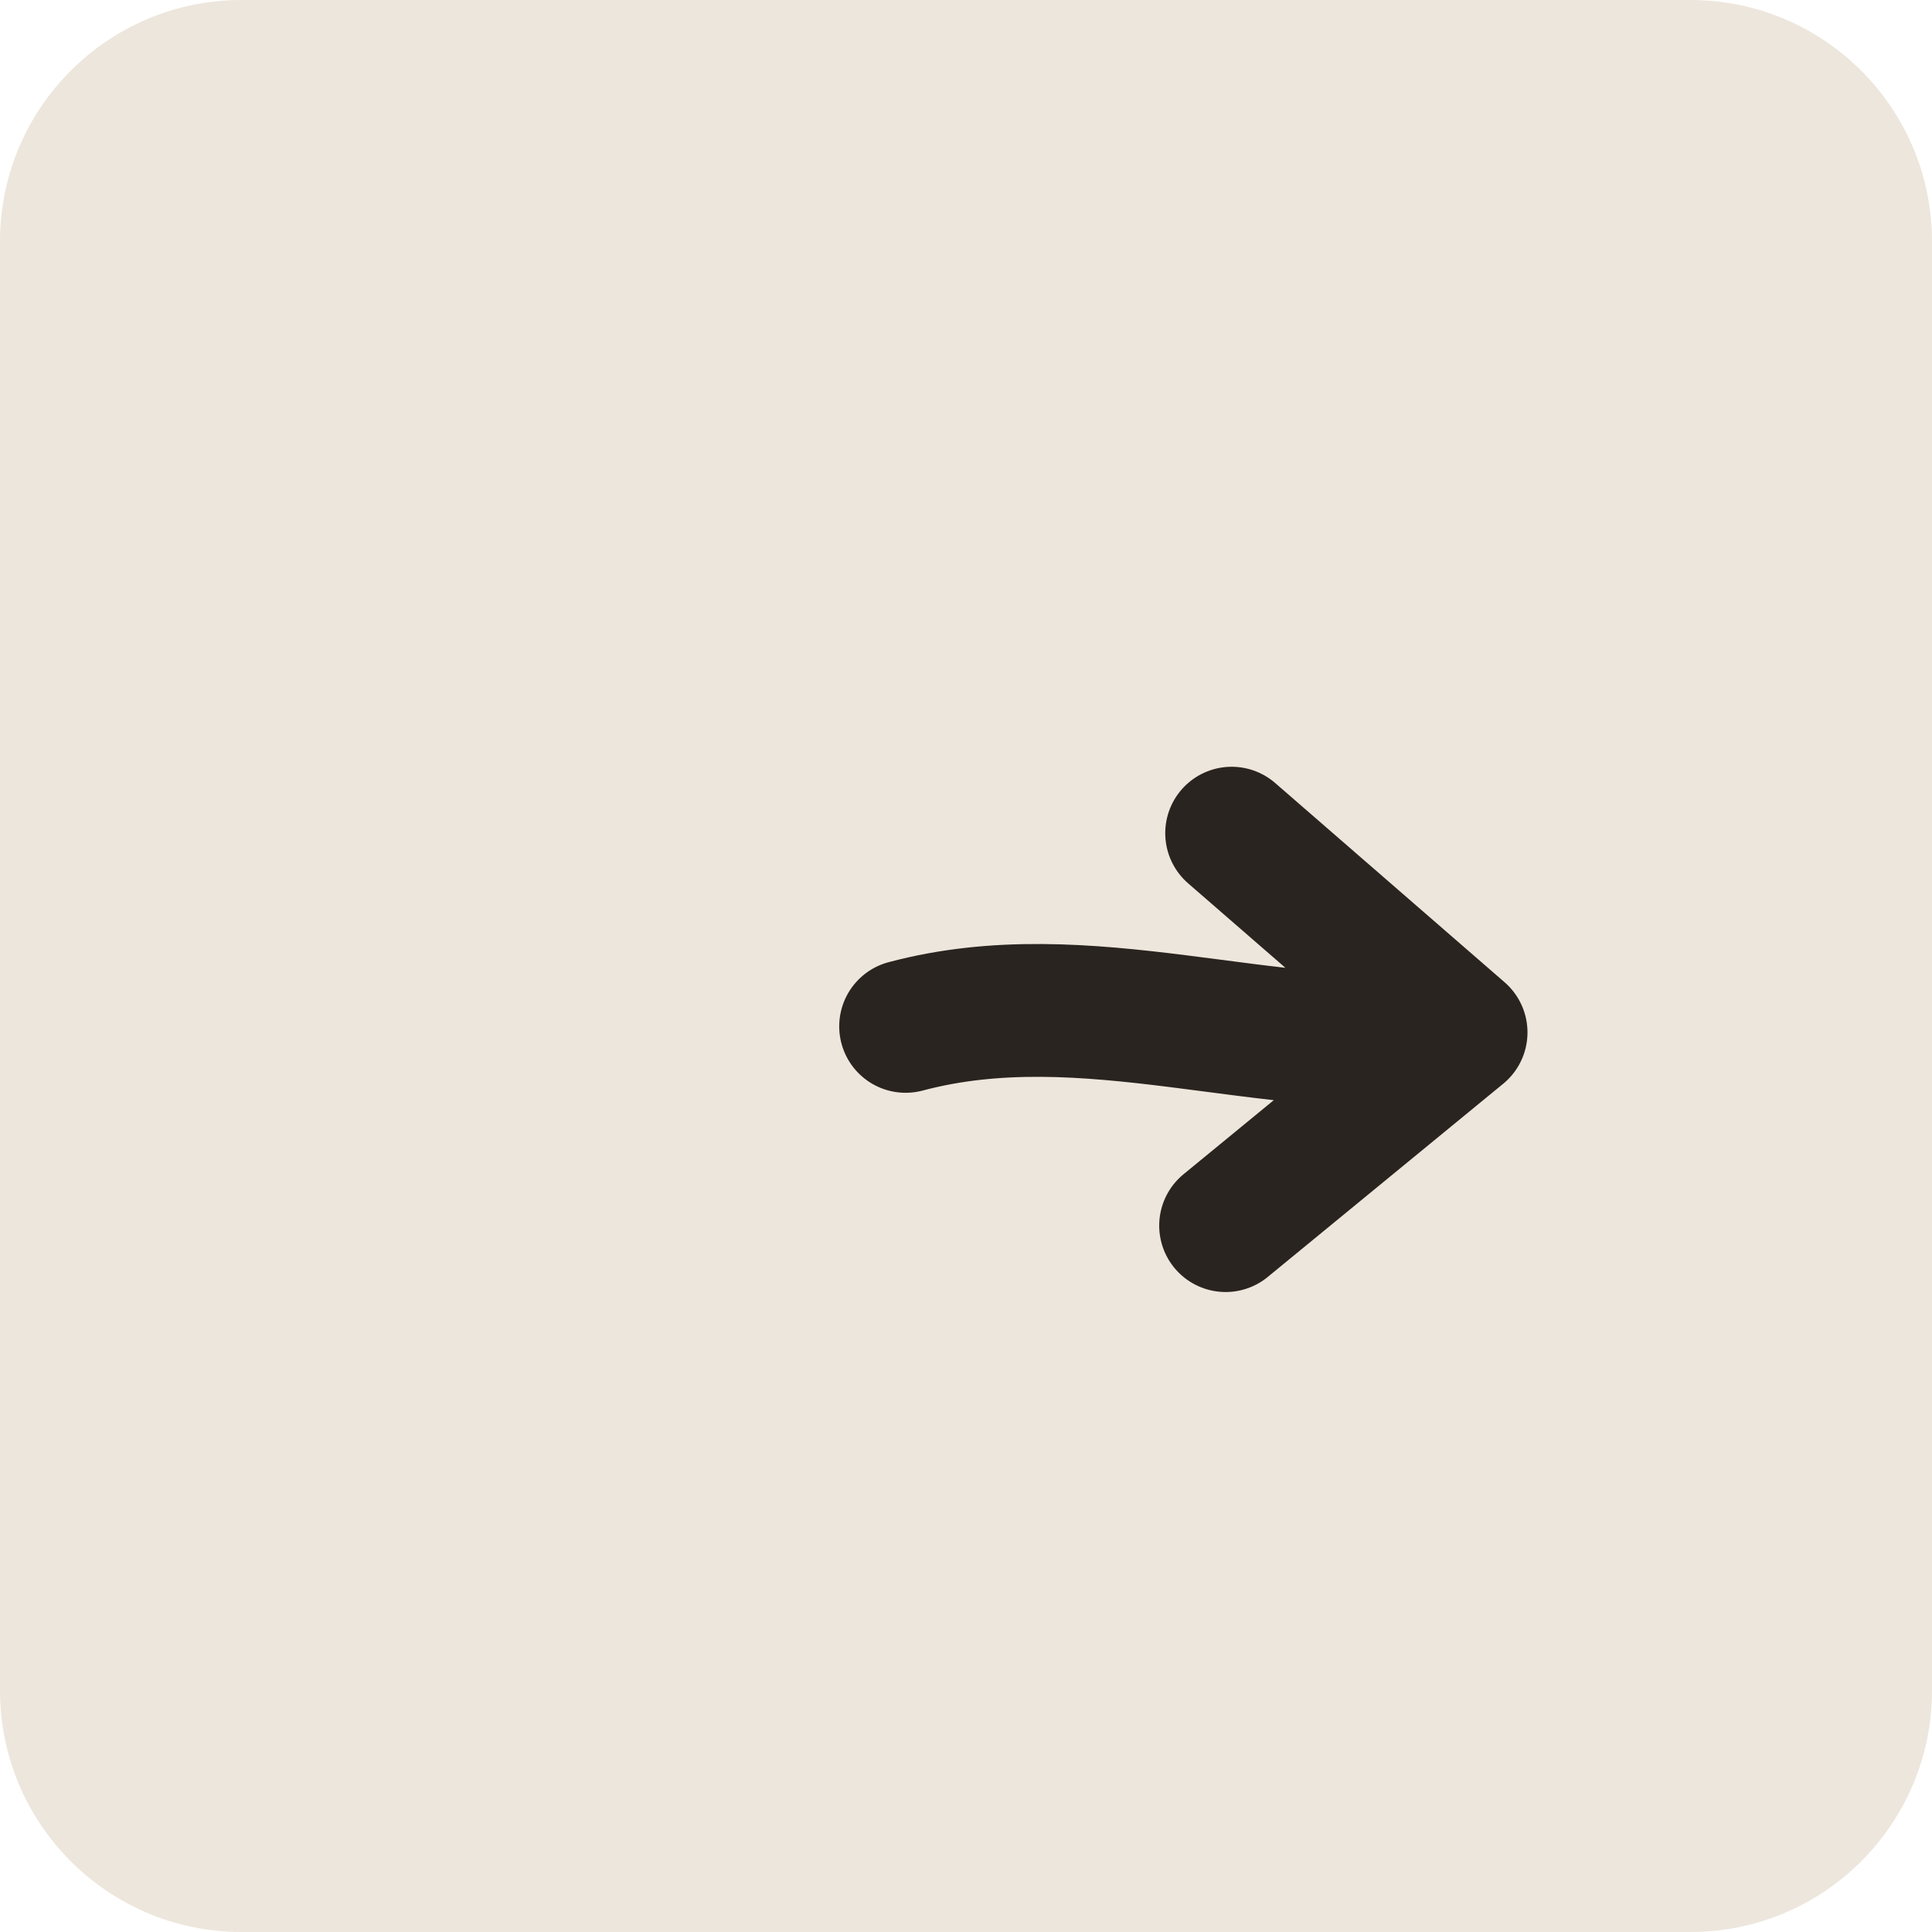
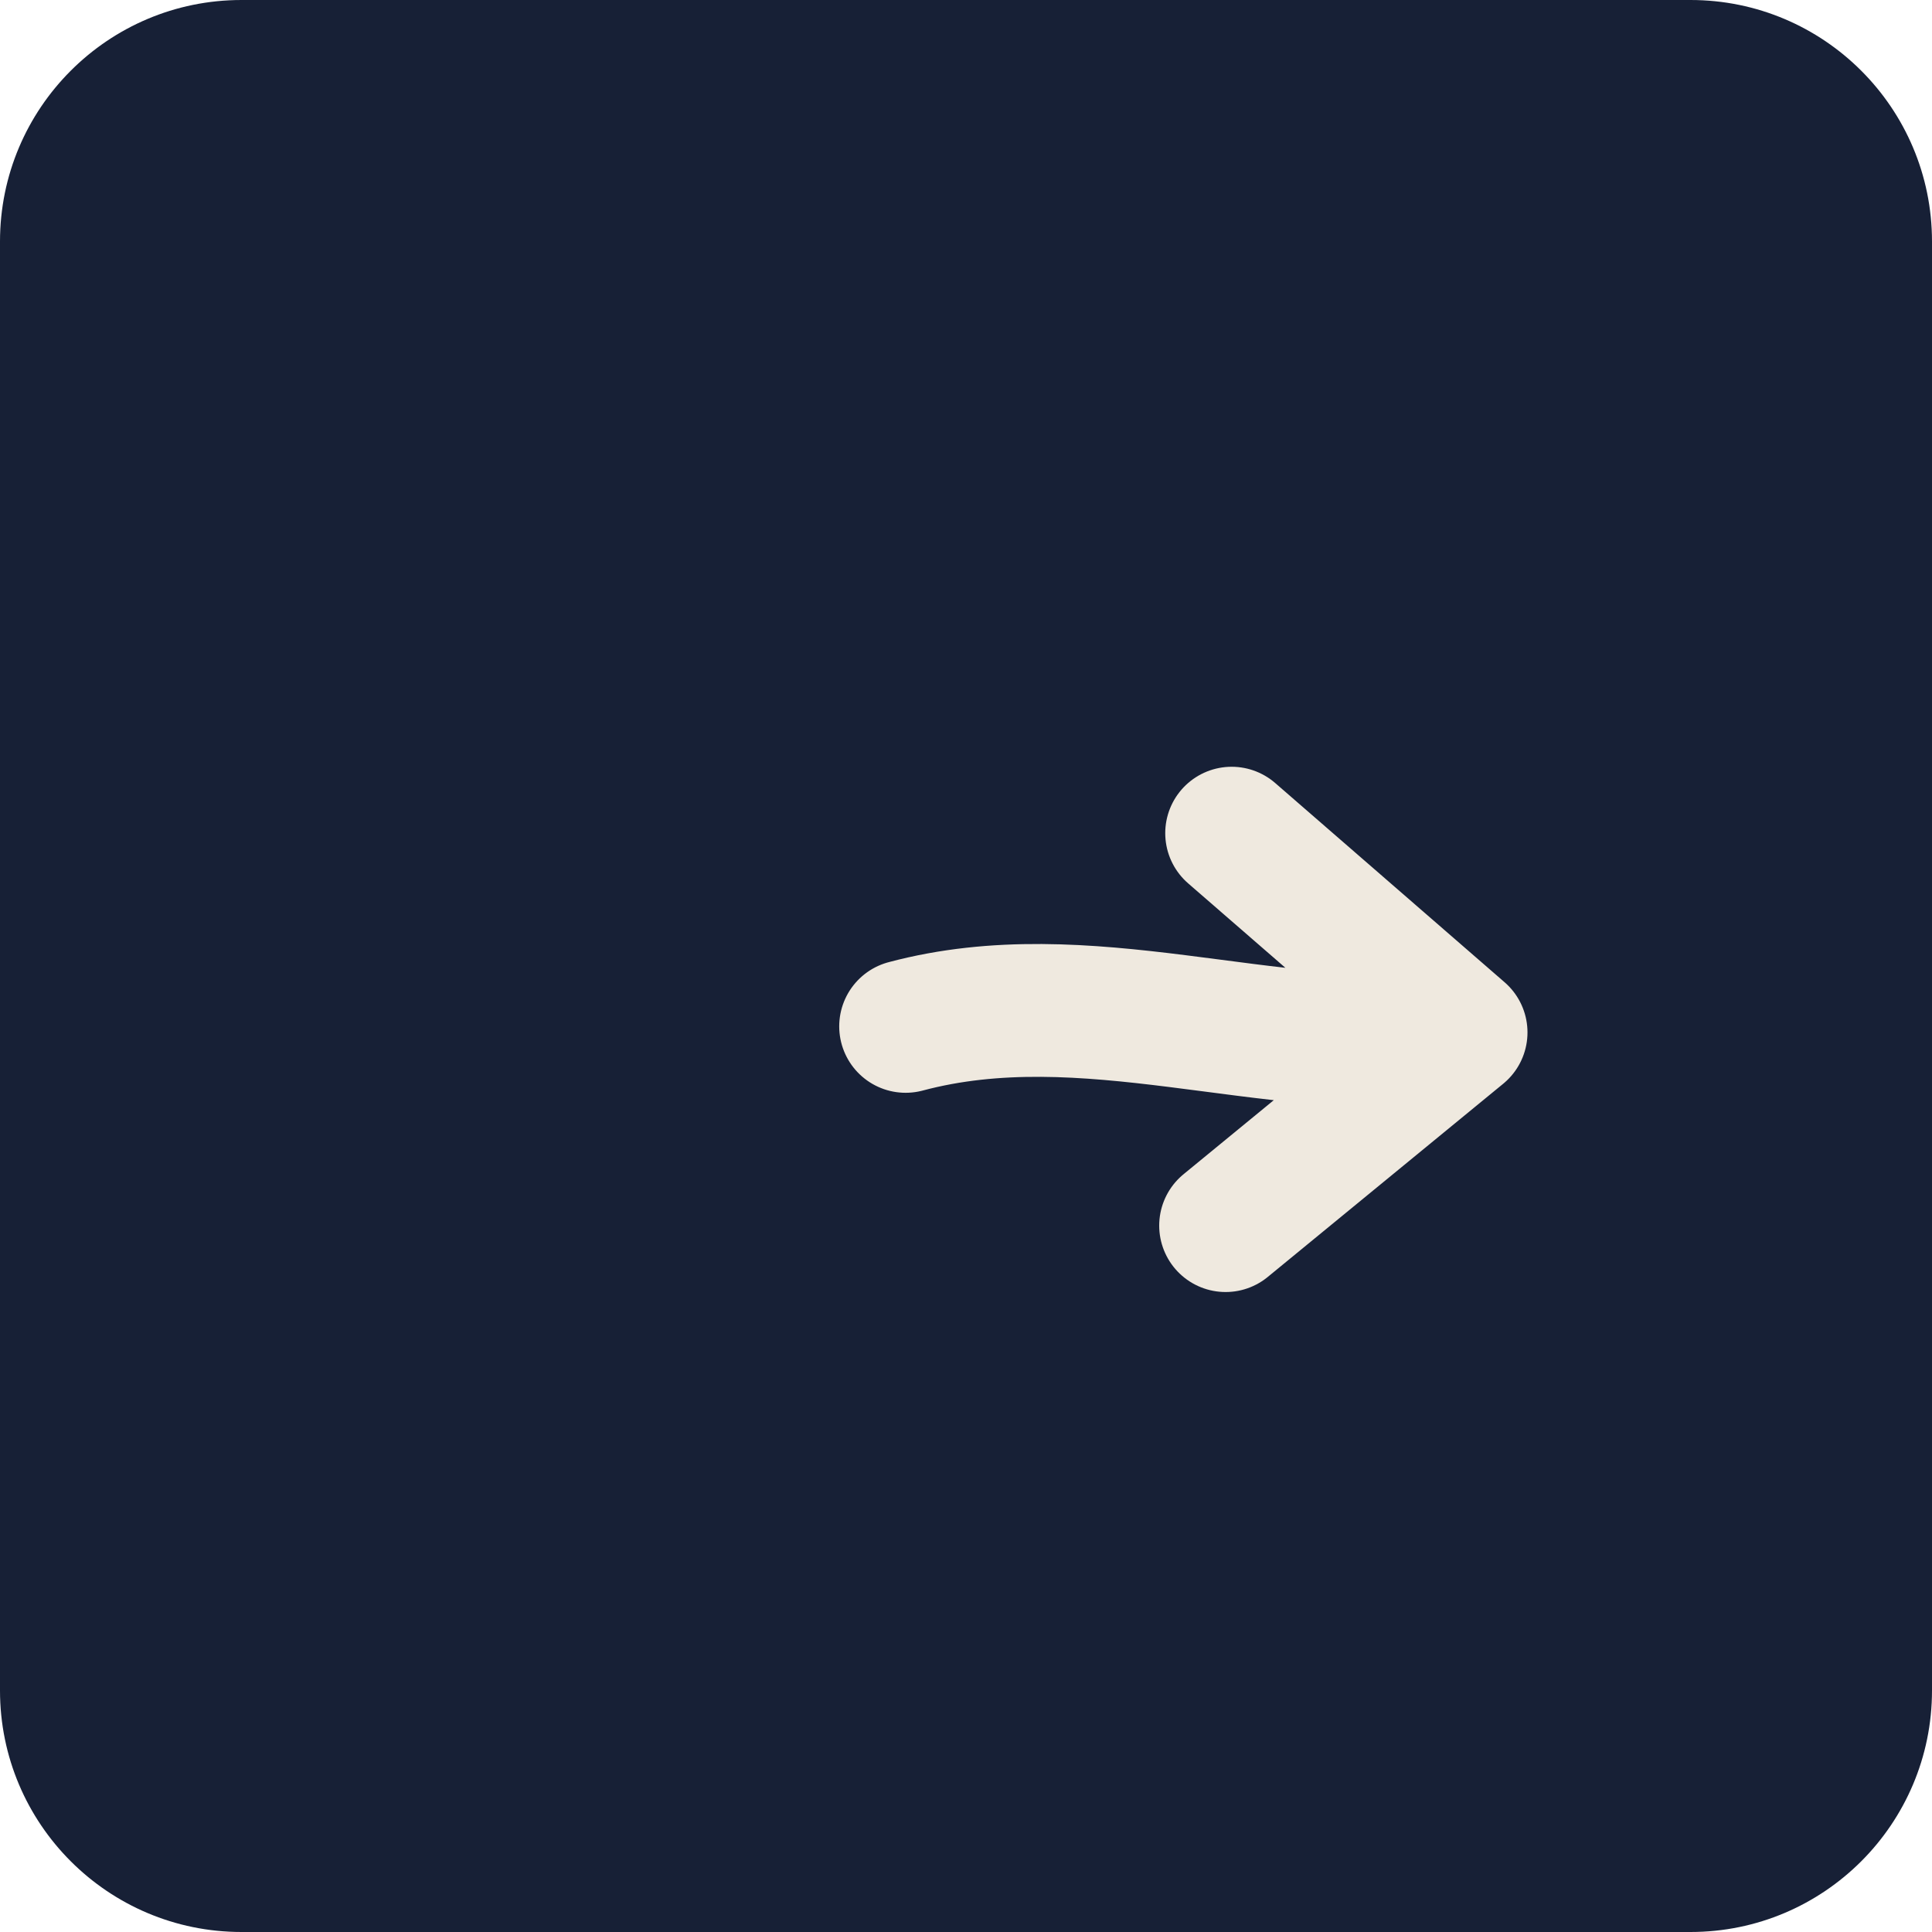
<svg xmlns="http://www.w3.org/2000/svg" viewBox="0 0 32 32">
-   <rect width="32" height="32" rx="4" fill="#ede6dc" />
-   <path d="M15 17c3-.8 6 .5 9 .2m-3.6-3.4 3.8 3.3-3.9 3.2" fill="none" stroke="#2a2420" stroke-width="2.2" stroke-linecap="round" stroke-linejoin="round" />
+   <rect width="32" height="32" rx="4" fill="#172036" />
+   <path d="M15 17c3-.8 6 .5 9 .2m-3.6-3.4 3.8 3.3-3.9 3.2" fill="none" stroke="#efe9df" stroke-width="2.2" stroke-linecap="round" stroke-linejoin="round" />
</svg>
